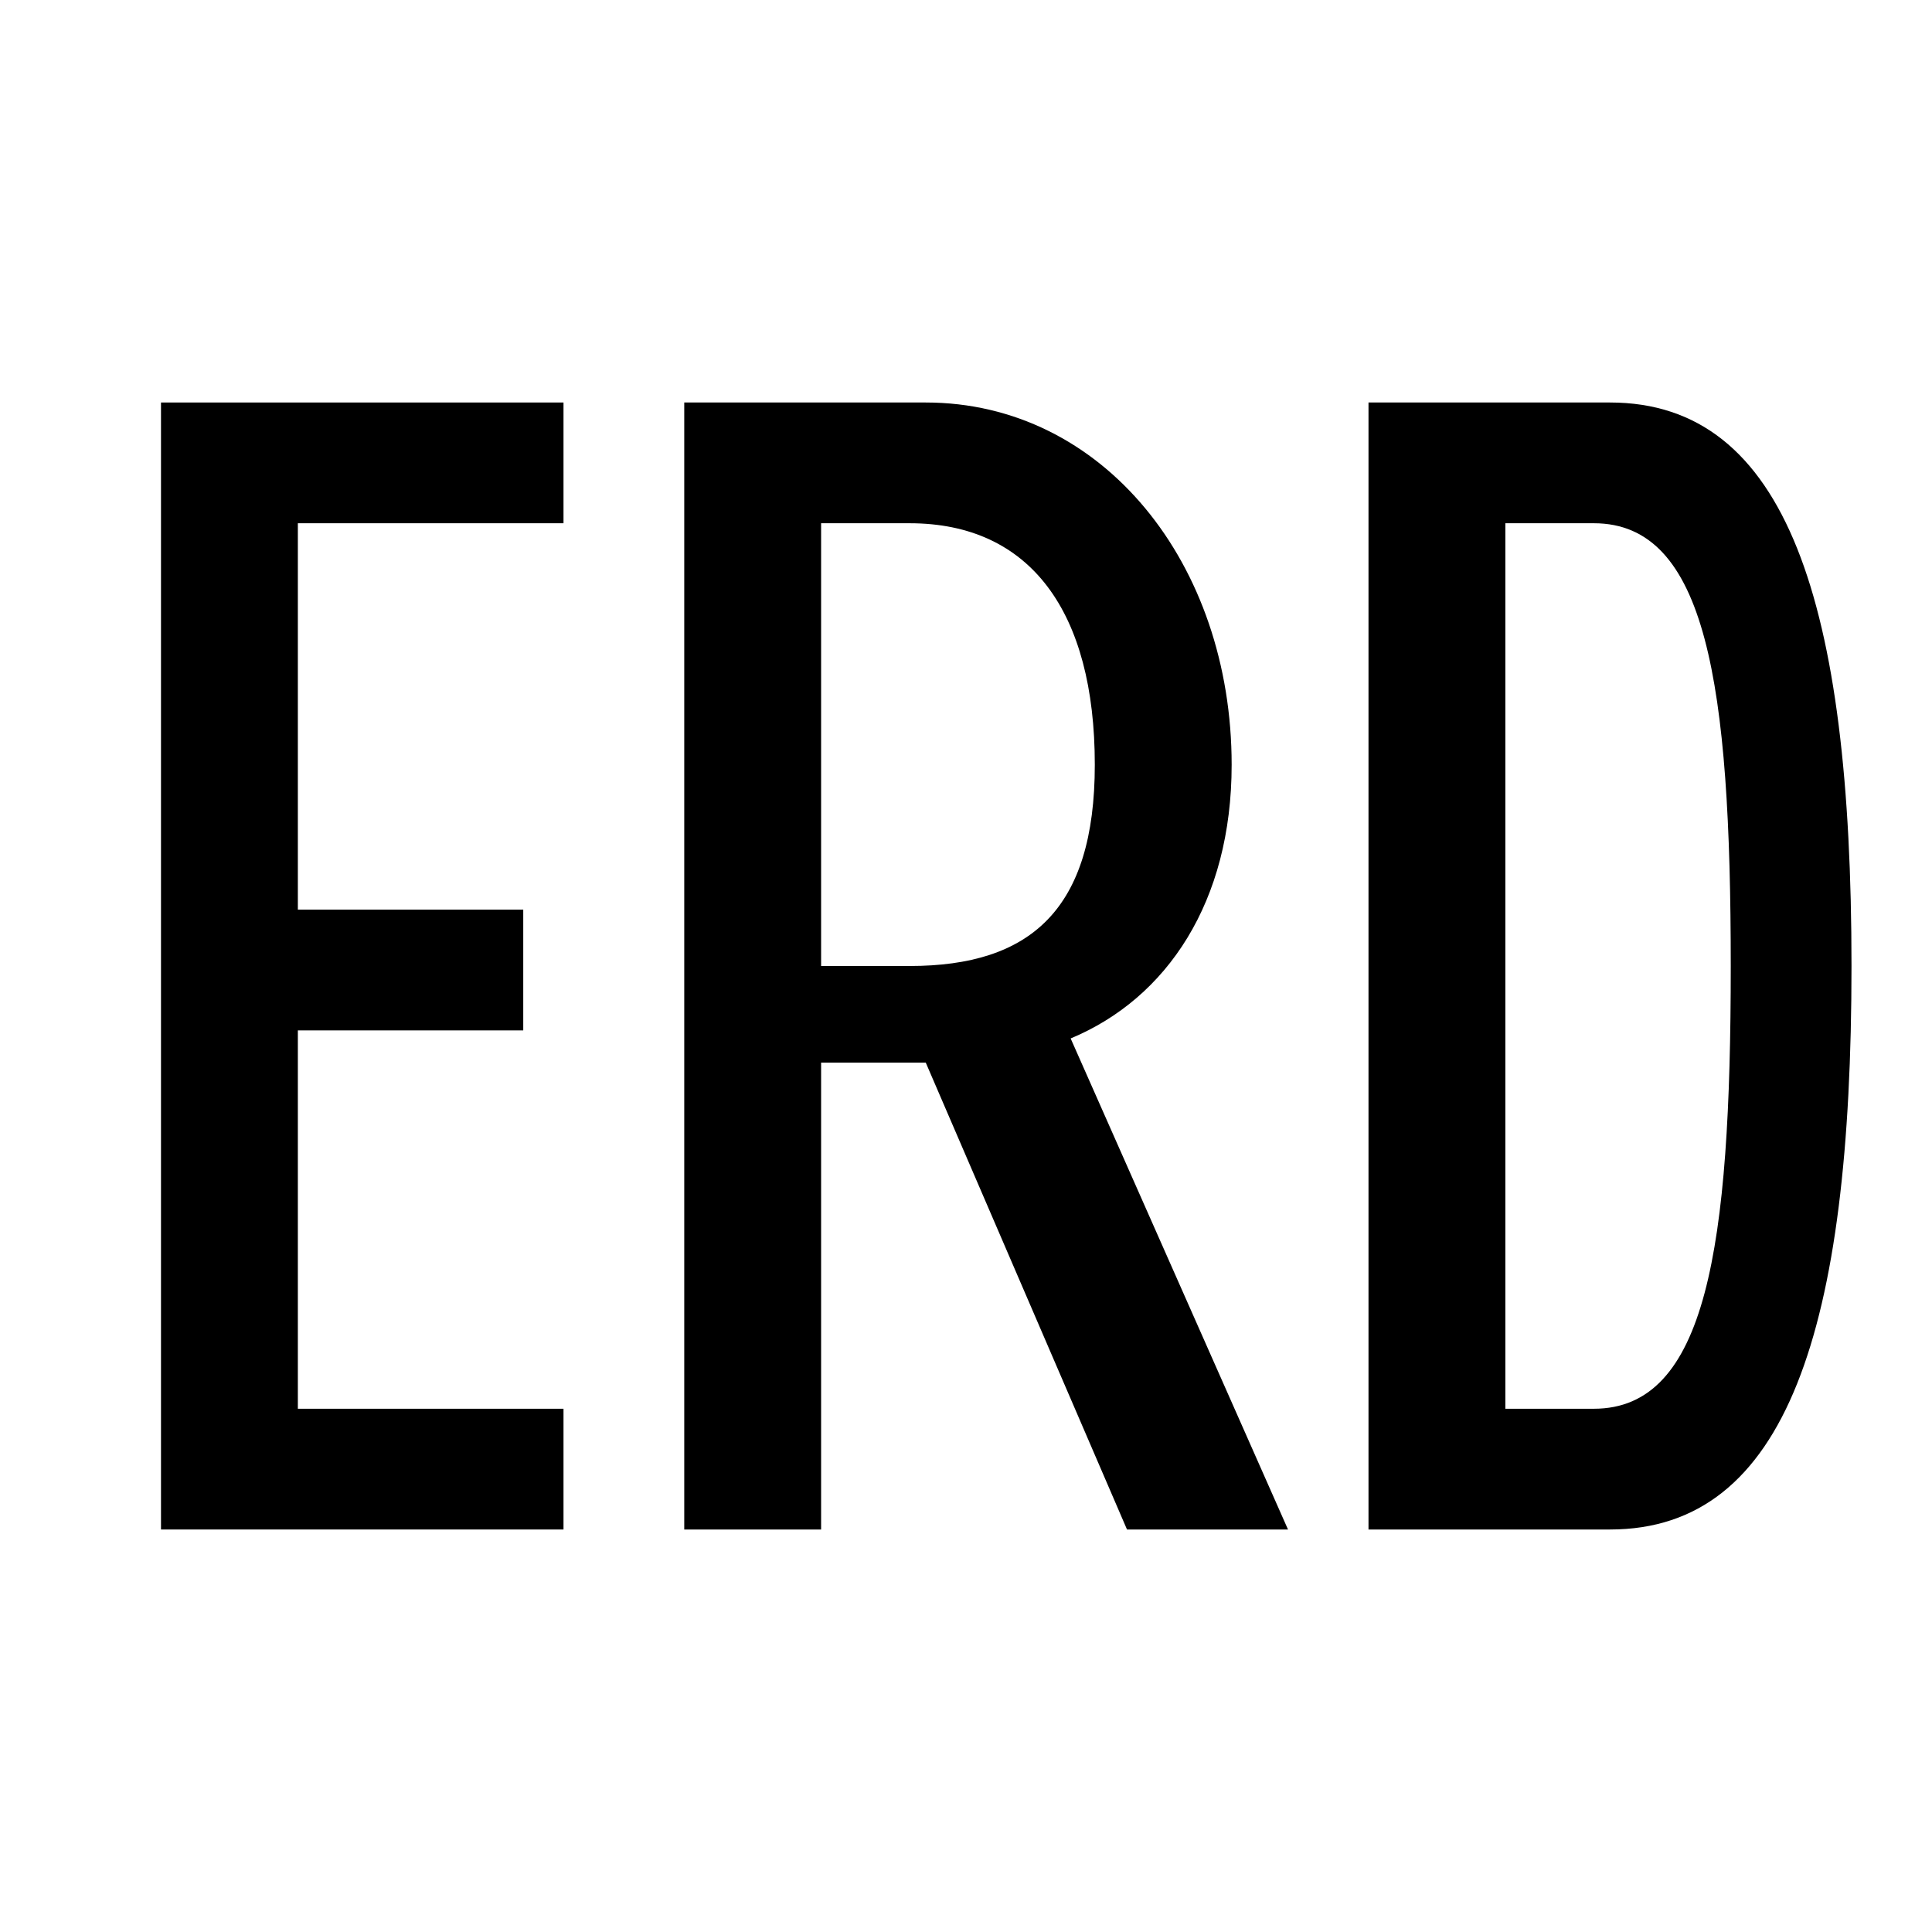
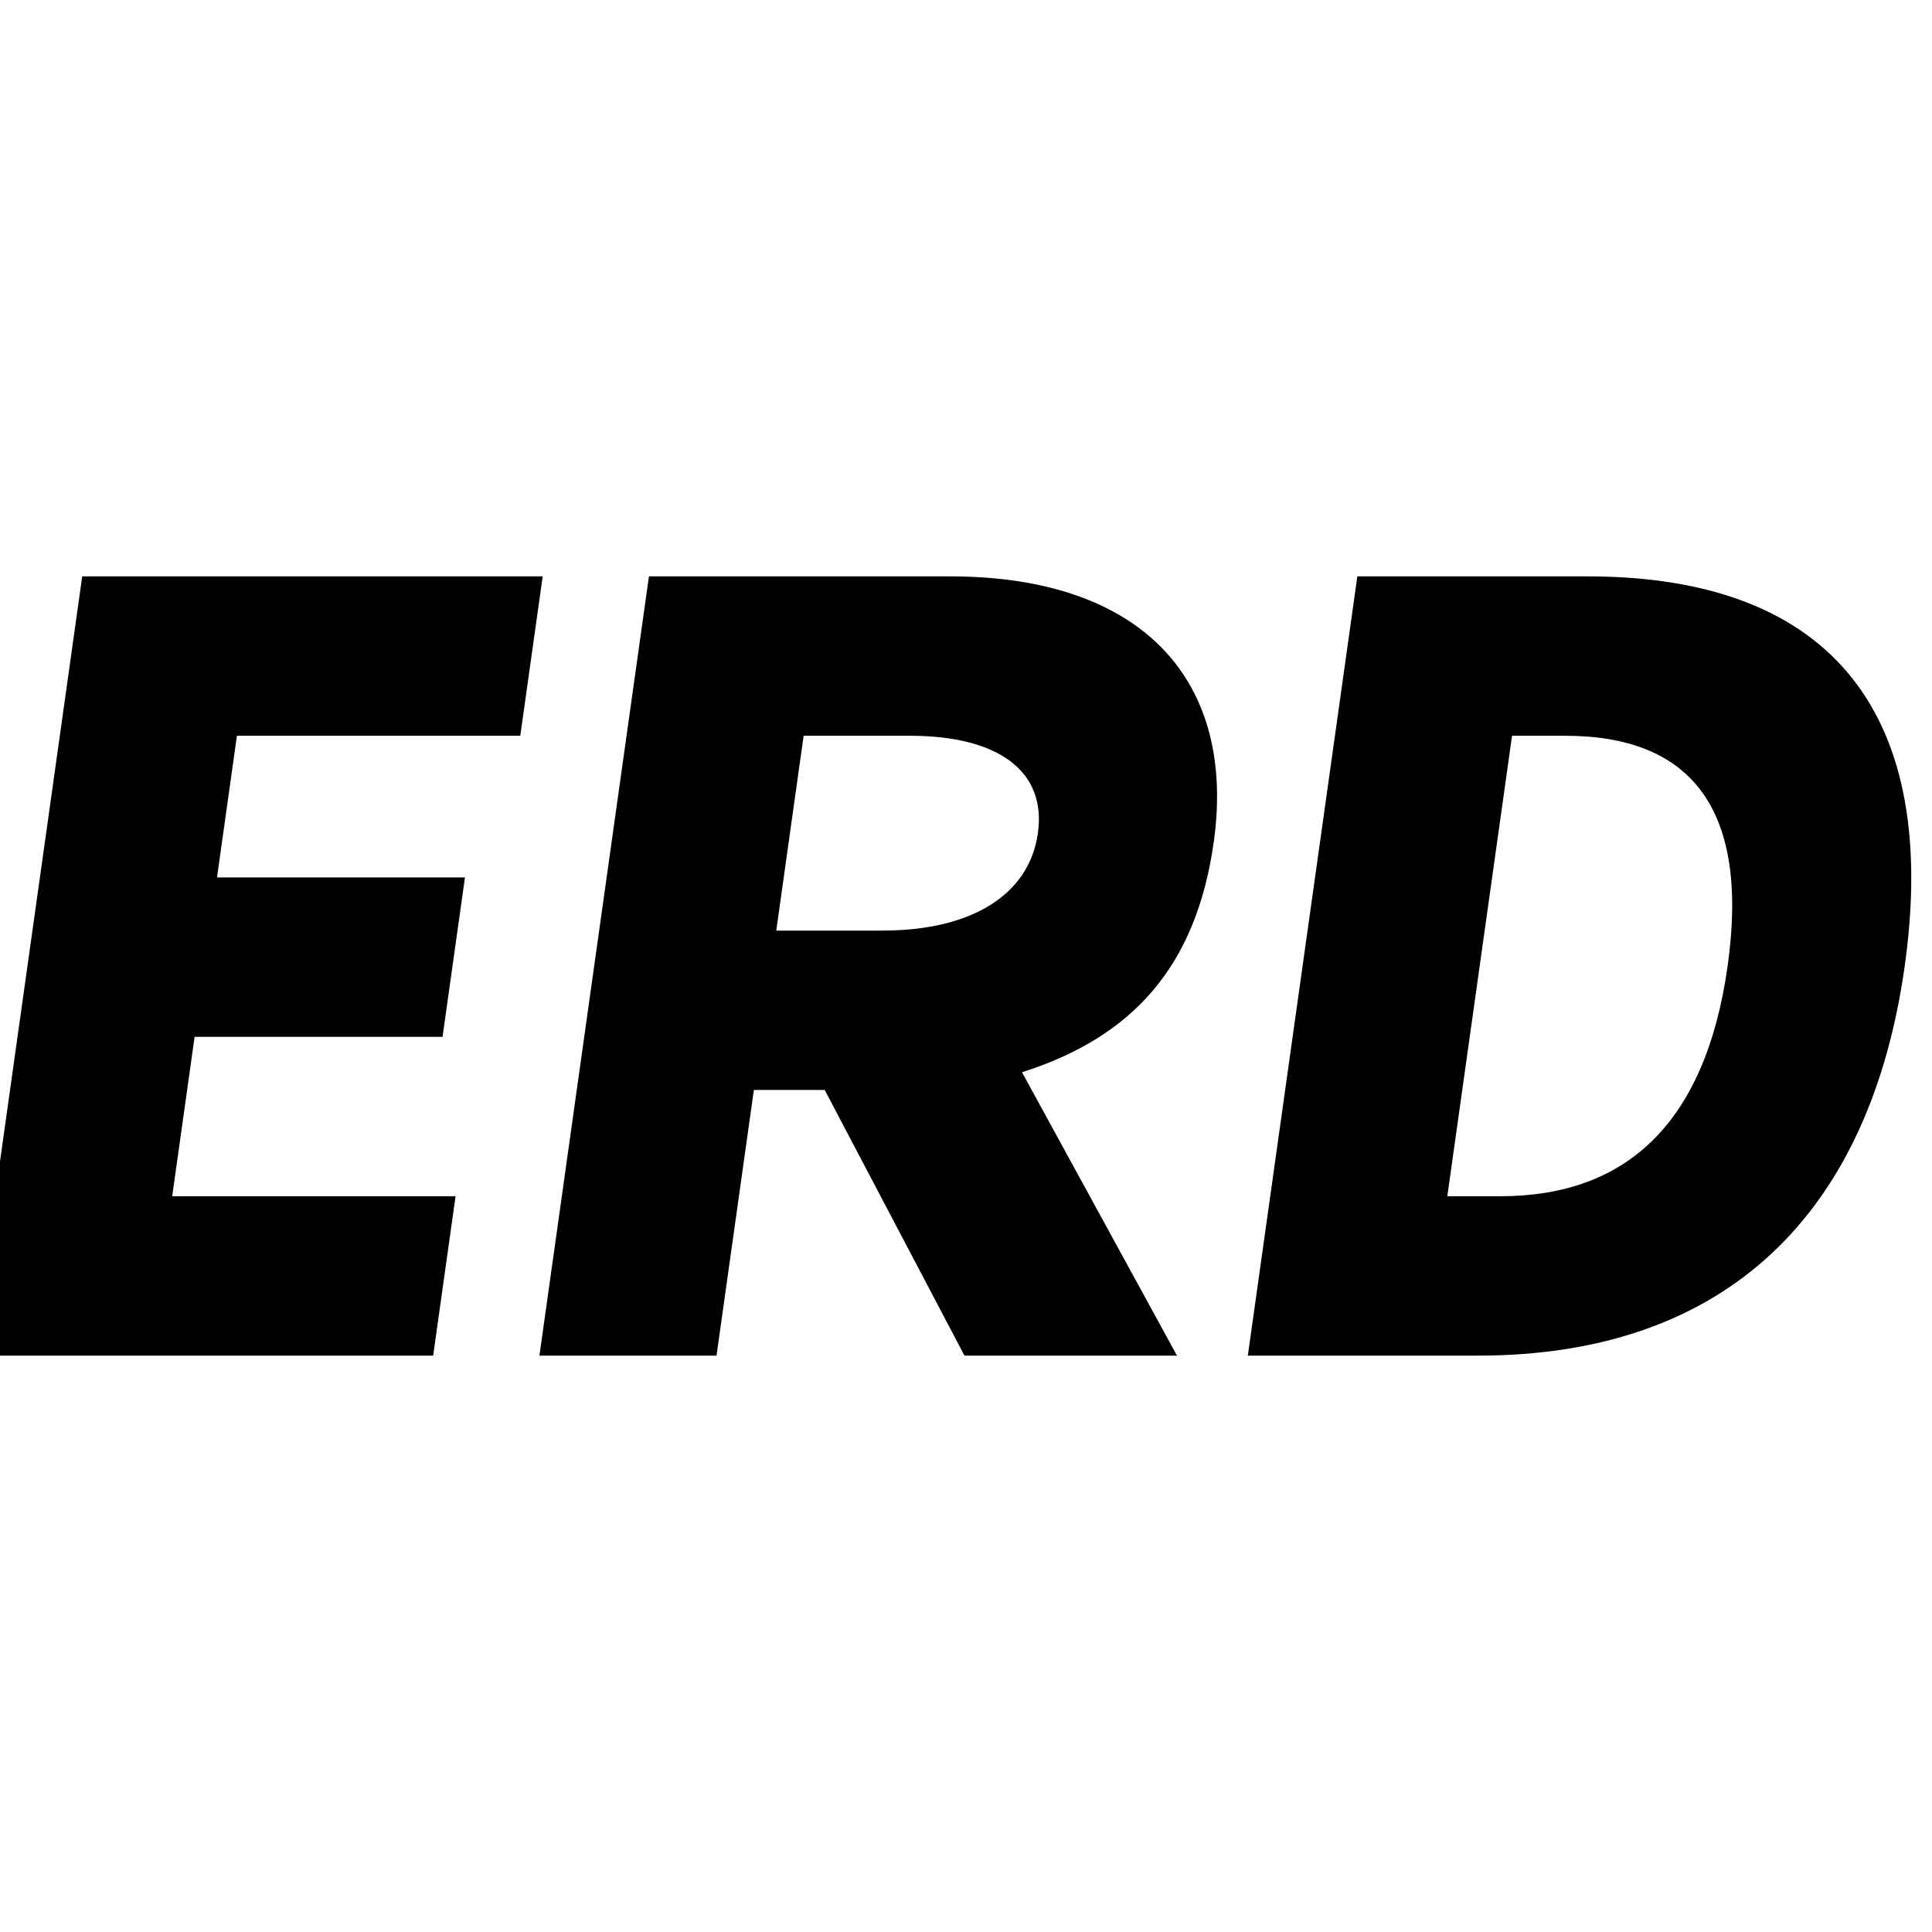
<svg xmlns="http://www.w3.org/2000/svg" width="24" height="24" viewBox="0 0 24 24" fill="none">
-   <path d="M2,5 L2,19 L7,19 L7,17.5 L3.7,17.5 L3.7,12.8 L6.5,12.8 L6.5,11.3 L3.7,11.3 L3.7,6.5 L7,6.5 L7,5 Z" fill="currentColor" />
-   <path d="M8.5,5 L8.5,19 L10.2,19 L10.2,13.2 L11.5,13.2 L14,19 L16,19 L13.3,12.9 C14.5,12.4 15.3,11.2 15.3,9.5 C15.3,7 13.7,5 11.5,5 Z M10.2,6.5 L11.3,6.5 C12.8,6.5 13.6,7.6 13.6,9.5 C13.6,11.3 12.8,12 11.3,12 L10.2,12 Z" fill="currentColor" />
-   <path d="M17,5 L17,19 L20,19 C22.2,19 23,16.5 23,12 C23,7.5 22.2,5 20,5 Z M18.7,6.5 L19.8,6.5 C21.2,6.5 21.5,8.5 21.5,12 C21.5,15.5 21.2,17.5 19.8,17.5 L18.7,17.5 Z" fill="currentColor" />
+   <g transform="translate(-2.08 -2.08) scale(.22)">
+     <g transform="translate(4 0) skewX(-8)">
+       <path d="M16 42H42V51H26V59H40V68H26V77H42V86H16Z" fill="currentColor" />
+       <path fill-rule="evenodd" d="M48 86V42H65C76 42 82 48 82 57C82 64 79 68 73 70L84 86H72L62 71H58V86H48ZM58 51V62H64C69 62 72 60 72 56.5C72 53 69 51 64 51H58Z" fill="currentColor" />
+       <path fill-rule="evenodd" d="M88 42H101C115 42 122 50 122 64C122 78 115 86 101 86H88V42ZM98 51V77H101C108 77 112 73 112 64C112 55 108 51 101 51H98Z" fill="currentColor" />
+     </g>
+   </g>
</svg>
